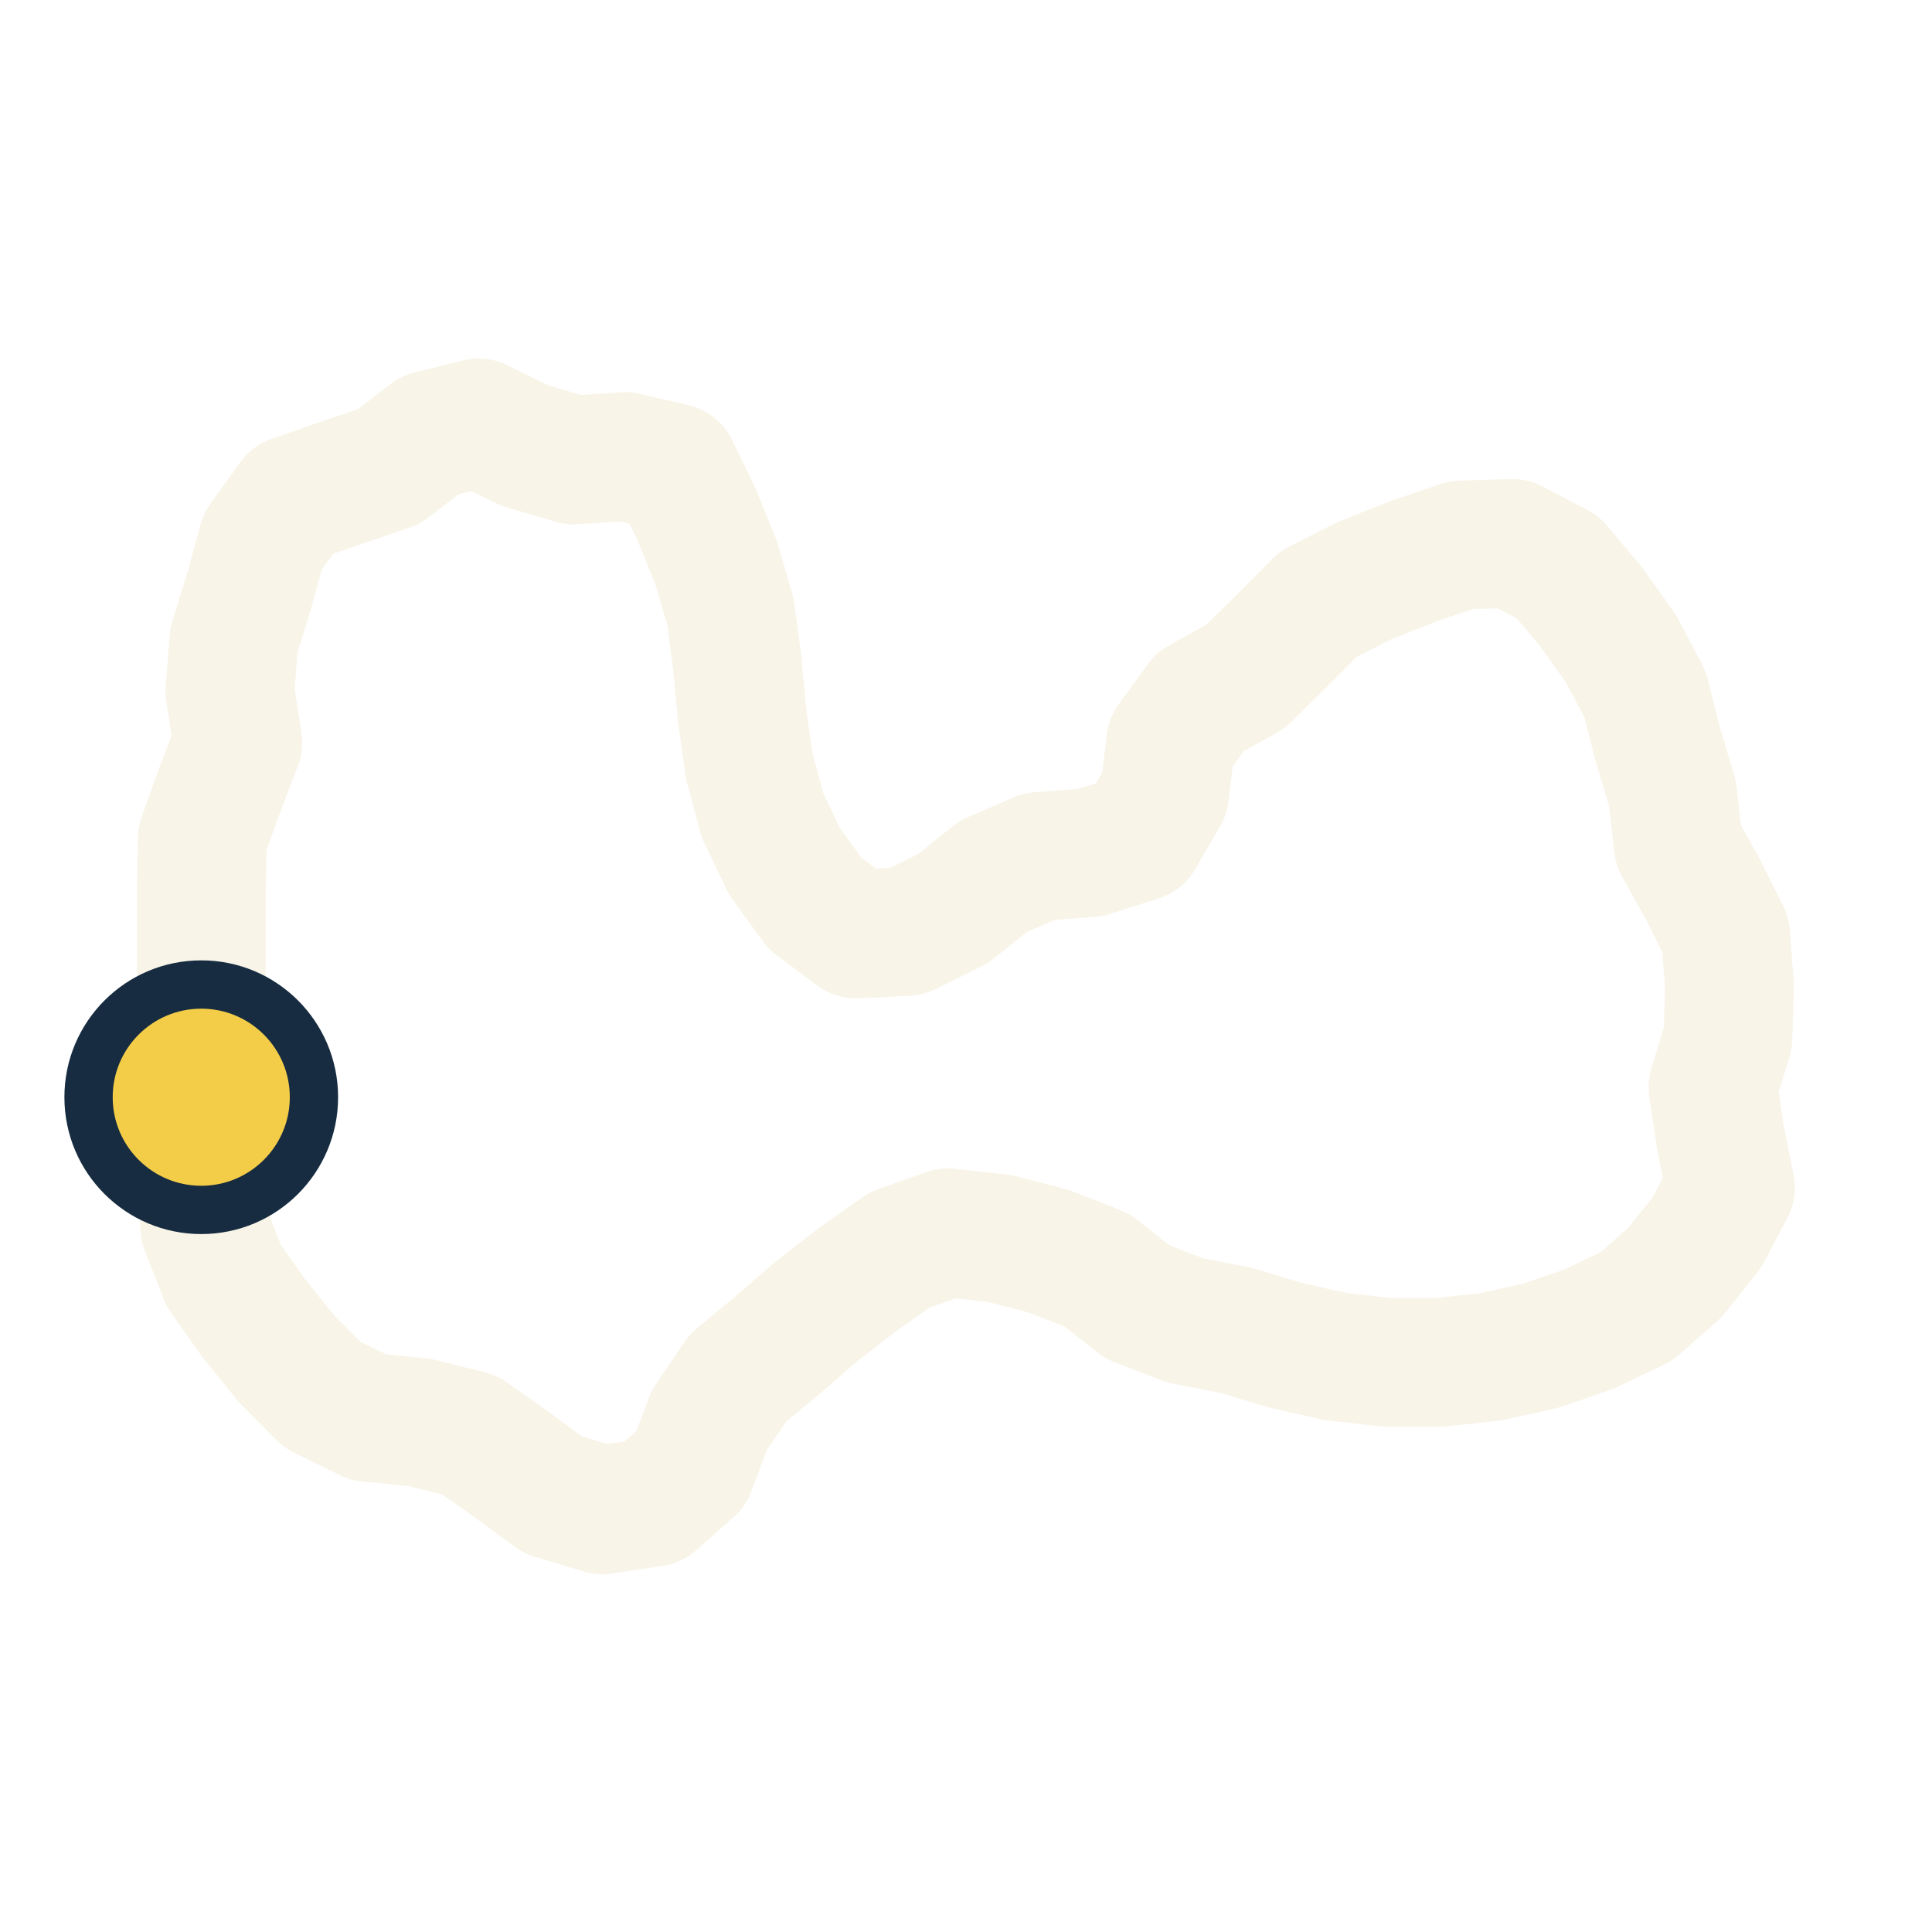
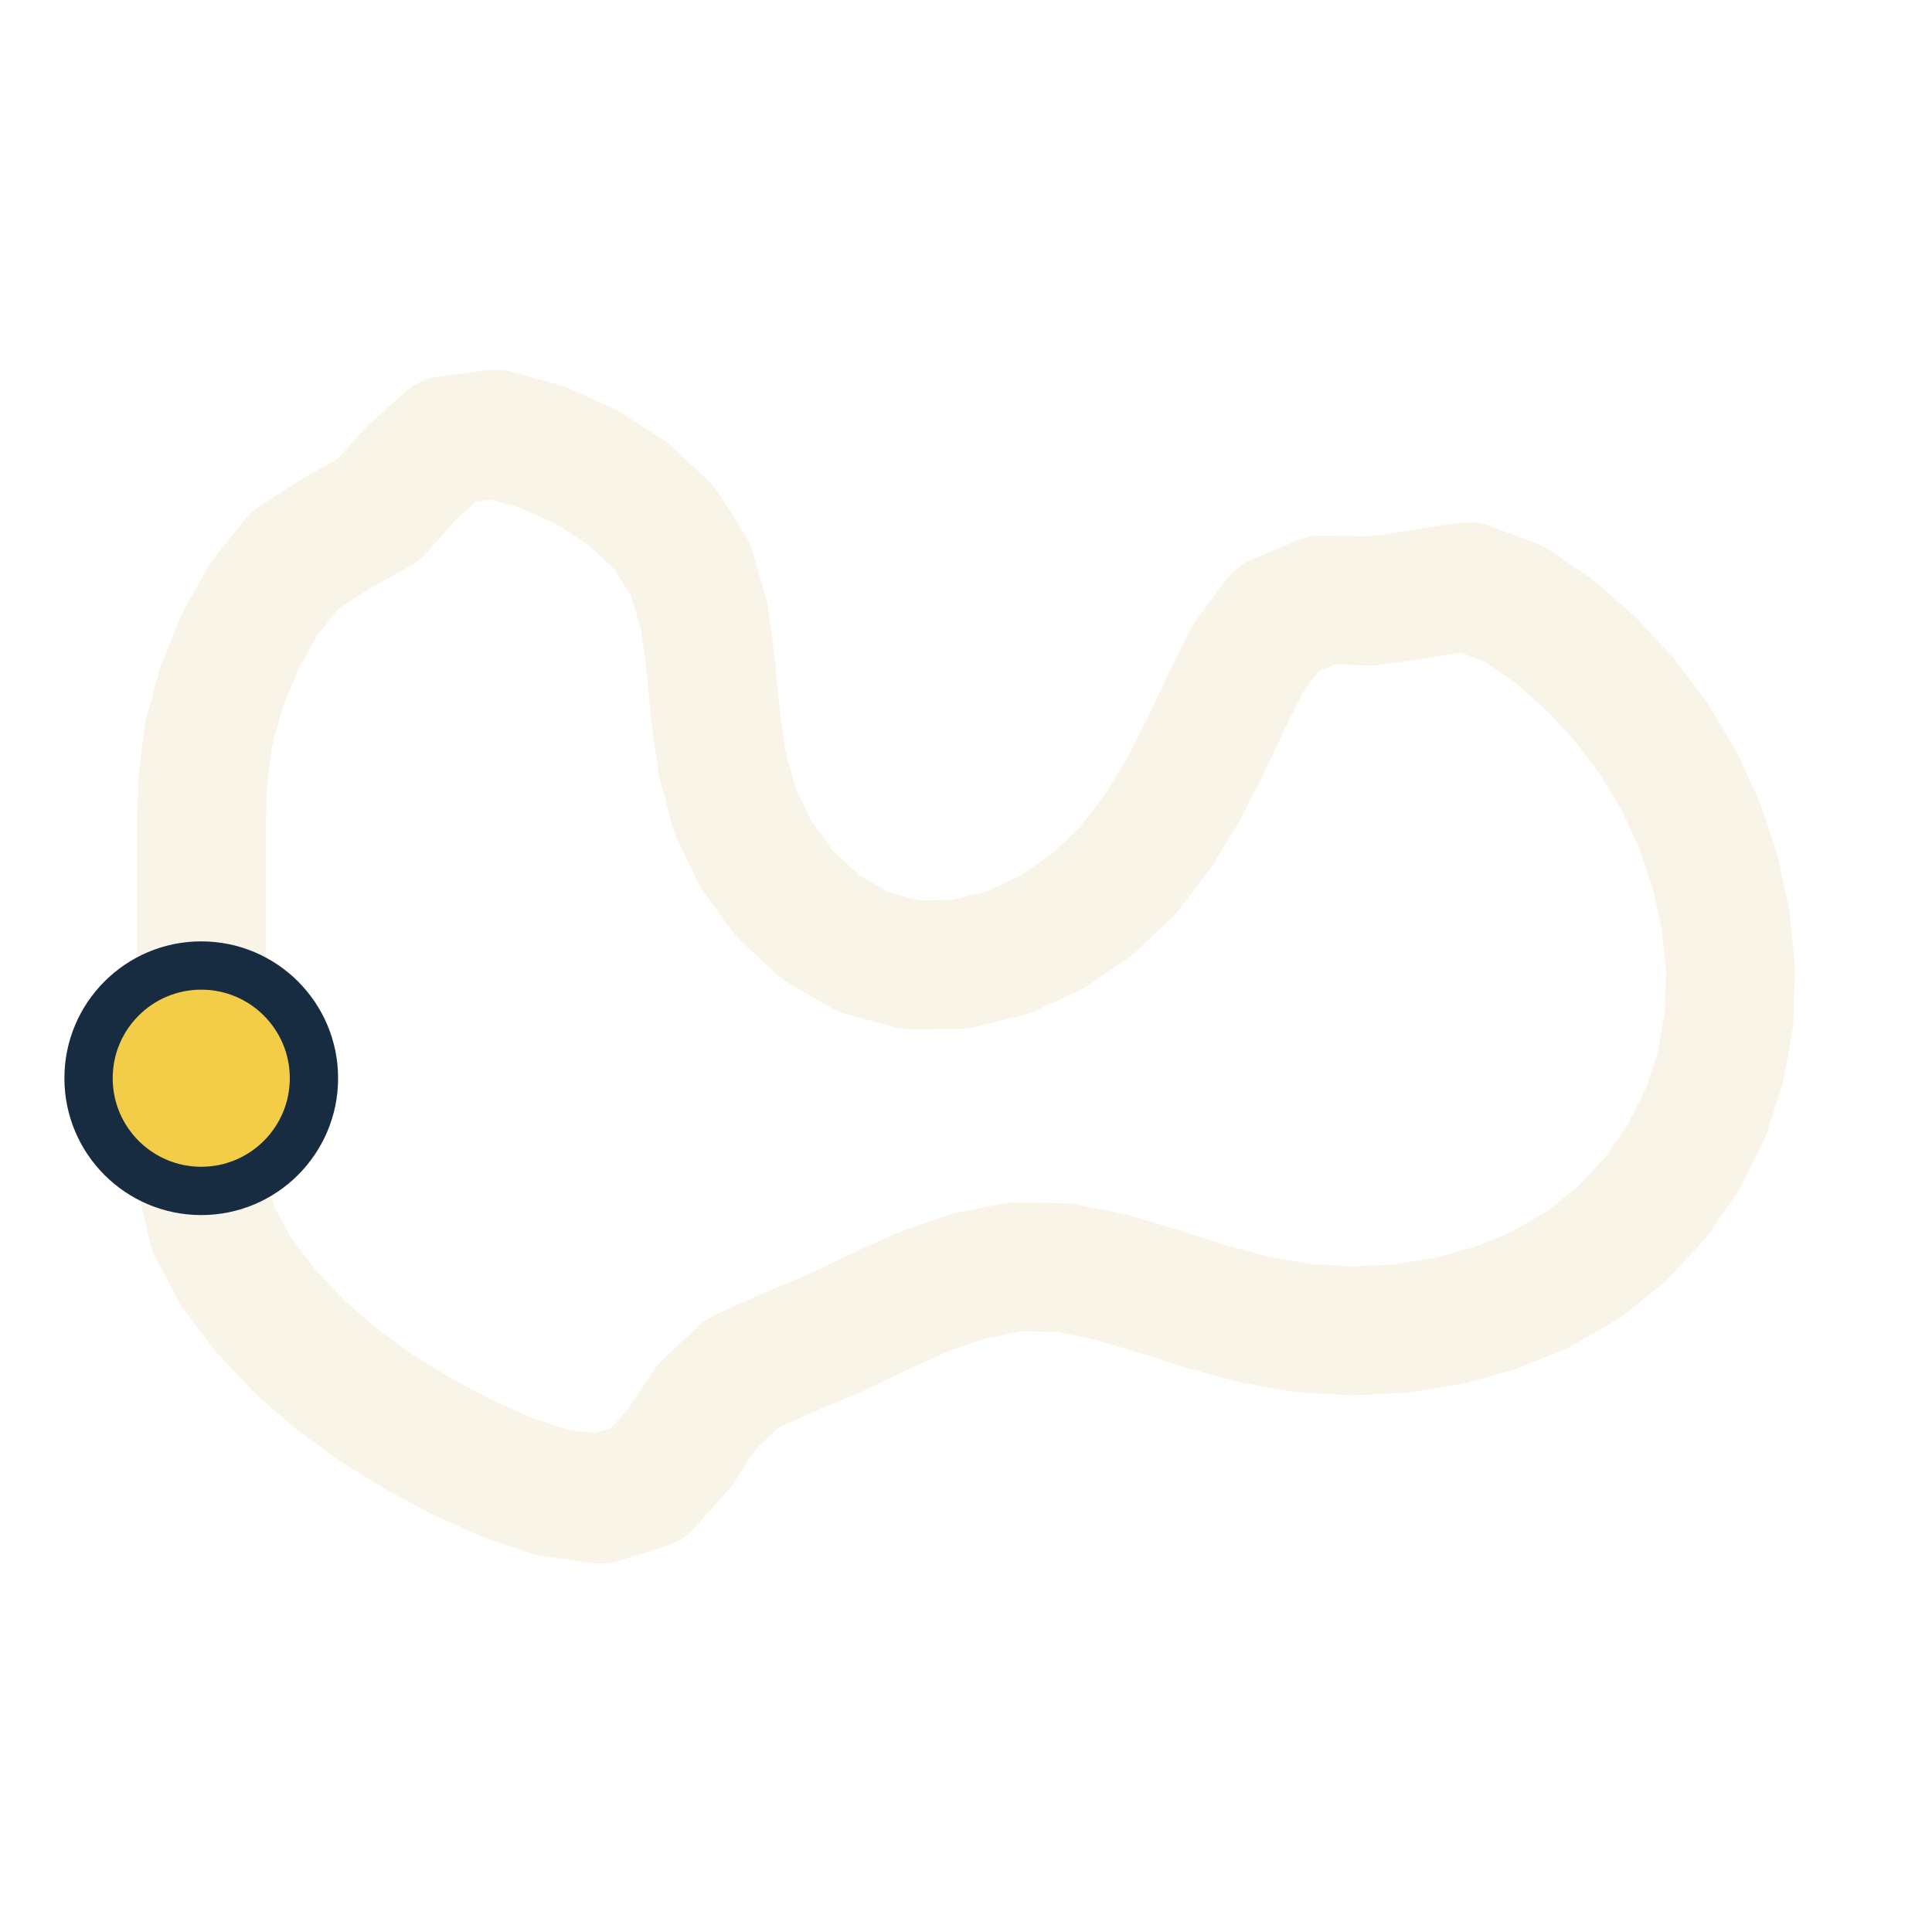
<svg xmlns="http://www.w3.org/2000/svg" width="64" height="64" viewBox="0 0 24 24">
  <g fill="none" stroke="#F8F4E8" stroke-width="1.6" stroke-linecap="round" stroke-linejoin="round">
-     <path d="M2.500,13.630 L2.500,12.987 L2.500,12.345 L2.500,11.702 L2.500,11.059 L2.513,10.417 L2.728,9.817 L2.954,9.227 L2.856,8.592 L2.905,7.954 L3.095,7.340 L3.265,6.721 L3.636,6.208 L4.236,5.999 L4.832,5.797 L5.340,5.404 L5.946,5.254 L6.520,5.535 L7.130,5.714 L7.770,5.671 L8.375,5.815 L8.651,6.385 L8.892,6.979 L9.073,7.593 L9.158,8.230 L9.217,8.870 L9.305,9.506 L9.471,10.126 L9.747,10.705 L10.126,11.224 L10.633,11.603 L11.266,11.571 L11.839,11.287 L12.337,10.887 L12.908,10.640 L13.548,10.591 L14.154,10.397 L14.467,9.857 L14.544,9.219 L14.908,8.718 L15.469,8.406 L15.925,7.958 L16.376,7.504 L16.948,7.214 L17.545,6.977 L18.152,6.770 L18.791,6.751 L19.352,7.046 L19.765,7.537 L20.137,8.060 L20.436,8.626 L20.594,9.248 L20.777,9.863 L20.849,10.500 L21.155,11.049 L21.437,11.615 L21.484,12.254 L21.465,12.894 L21.279,13.505 L21.371,14.128 L21.497,14.753 L21.205,15.310 L20.803,15.811 L20.325,16.231 L19.745,16.508 L19.138,16.718 L18.510,16.856 L17.872,16.925 L17.229,16.924 L16.591,16.851 L15.965,16.710 L15.350,16.525 L14.721,16.403 L14.131,16.175 L13.627,15.778 L13.032,15.544 L12.411,15.384 L11.775,15.314 L11.177,15.526 L10.652,15.895 L10.145,16.288 L9.661,16.708 L9.167,17.118 L8.809,17.646 L8.584,18.247 L8.114,18.661 L7.484,18.756 L6.873,18.572 L6.356,18.194 L5.832,17.824 L5.213,17.670 L4.574,17.607 L4.002,17.325 L3.551,16.869 L3.148,16.369 L2.778,15.844 L2.545,15.247 L2.500,14.607 L2.500,13.965 Z" />
-     <circle cx="2.500" cy="13.630" r="1.4" fill="#F3CD48" stroke="#172c40" stroke-width=".6" />
+     <path d="M2.500,13.394 L2.500,12.782 L2.500,12.171 L2.500,11.560 L2.500,10.949 L2.500,10.338 L2.515,9.728 L2.591,9.122 L2.752,8.533 L2.985,7.969 L3.282,7.435 L3.663,6.959 L4.173,6.629 L4.704,6.333 L5.109,5.877 L5.559,5.471 L6.154,5.392 L6.741,5.555 L7.295,5.808 L7.808,6.138 L8.251,6.555 L8.576,7.069 L8.748,7.653 L8.829,8.258 L8.885,8.866 L8.969,9.471 L9.126,10.061 L9.389,10.612 L9.748,11.105 L10.196,11.519 L10.723,11.825 L11.310,11.985 L11.918,11.980 L12.510,11.836 L13.064,11.581 L13.567,11.236 L14.008,10.815 L14.381,10.332 L14.699,9.811 L14.977,9.267 L15.235,8.714 L15.510,8.169 L15.874,7.681 L16.427,7.452 L17.038,7.466 L17.638,7.380 L18.235,7.286 L18.803,7.499 L19.307,7.842 L19.765,8.245 L20.180,8.693 L20.547,9.180 L20.860,9.703 L21.114,10.258 L21.308,10.836 L21.437,11.432 L21.497,12.039 L21.479,12.648 L21.375,13.249 L21.185,13.828 L20.914,14.374 L20.567,14.876 L20.152,15.323 L19.676,15.705 L19.149,16.013 L18.584,16.246 L17.996,16.409 L17.392,16.504 L16.782,16.533 L16.173,16.496 L15.572,16.389 L14.983,16.230 L14.401,16.045 L13.817,15.869 L13.220,15.747 L12.612,15.738 L12.015,15.856 L11.441,16.060 L10.886,16.312 L10.336,16.576 L9.773,16.810 L9.218,17.061 L8.777,17.477 L8.442,17.987 L8.038,18.439 L7.464,18.621 L6.861,18.540 L6.283,18.345 L5.725,18.095 L5.187,17.807 L4.668,17.484 L4.174,17.125 L3.714,16.722 L3.296,16.278 L2.928,15.790 L2.641,15.252 L2.506,14.659 L2.500,14.048 L2.500,13.437 Z" />
+     <circle cx="2.500" cy="13.394" r="1.4" fill="#F3CD48" stroke="#172c40" stroke-width=".6" />
  </g>
</svg>
